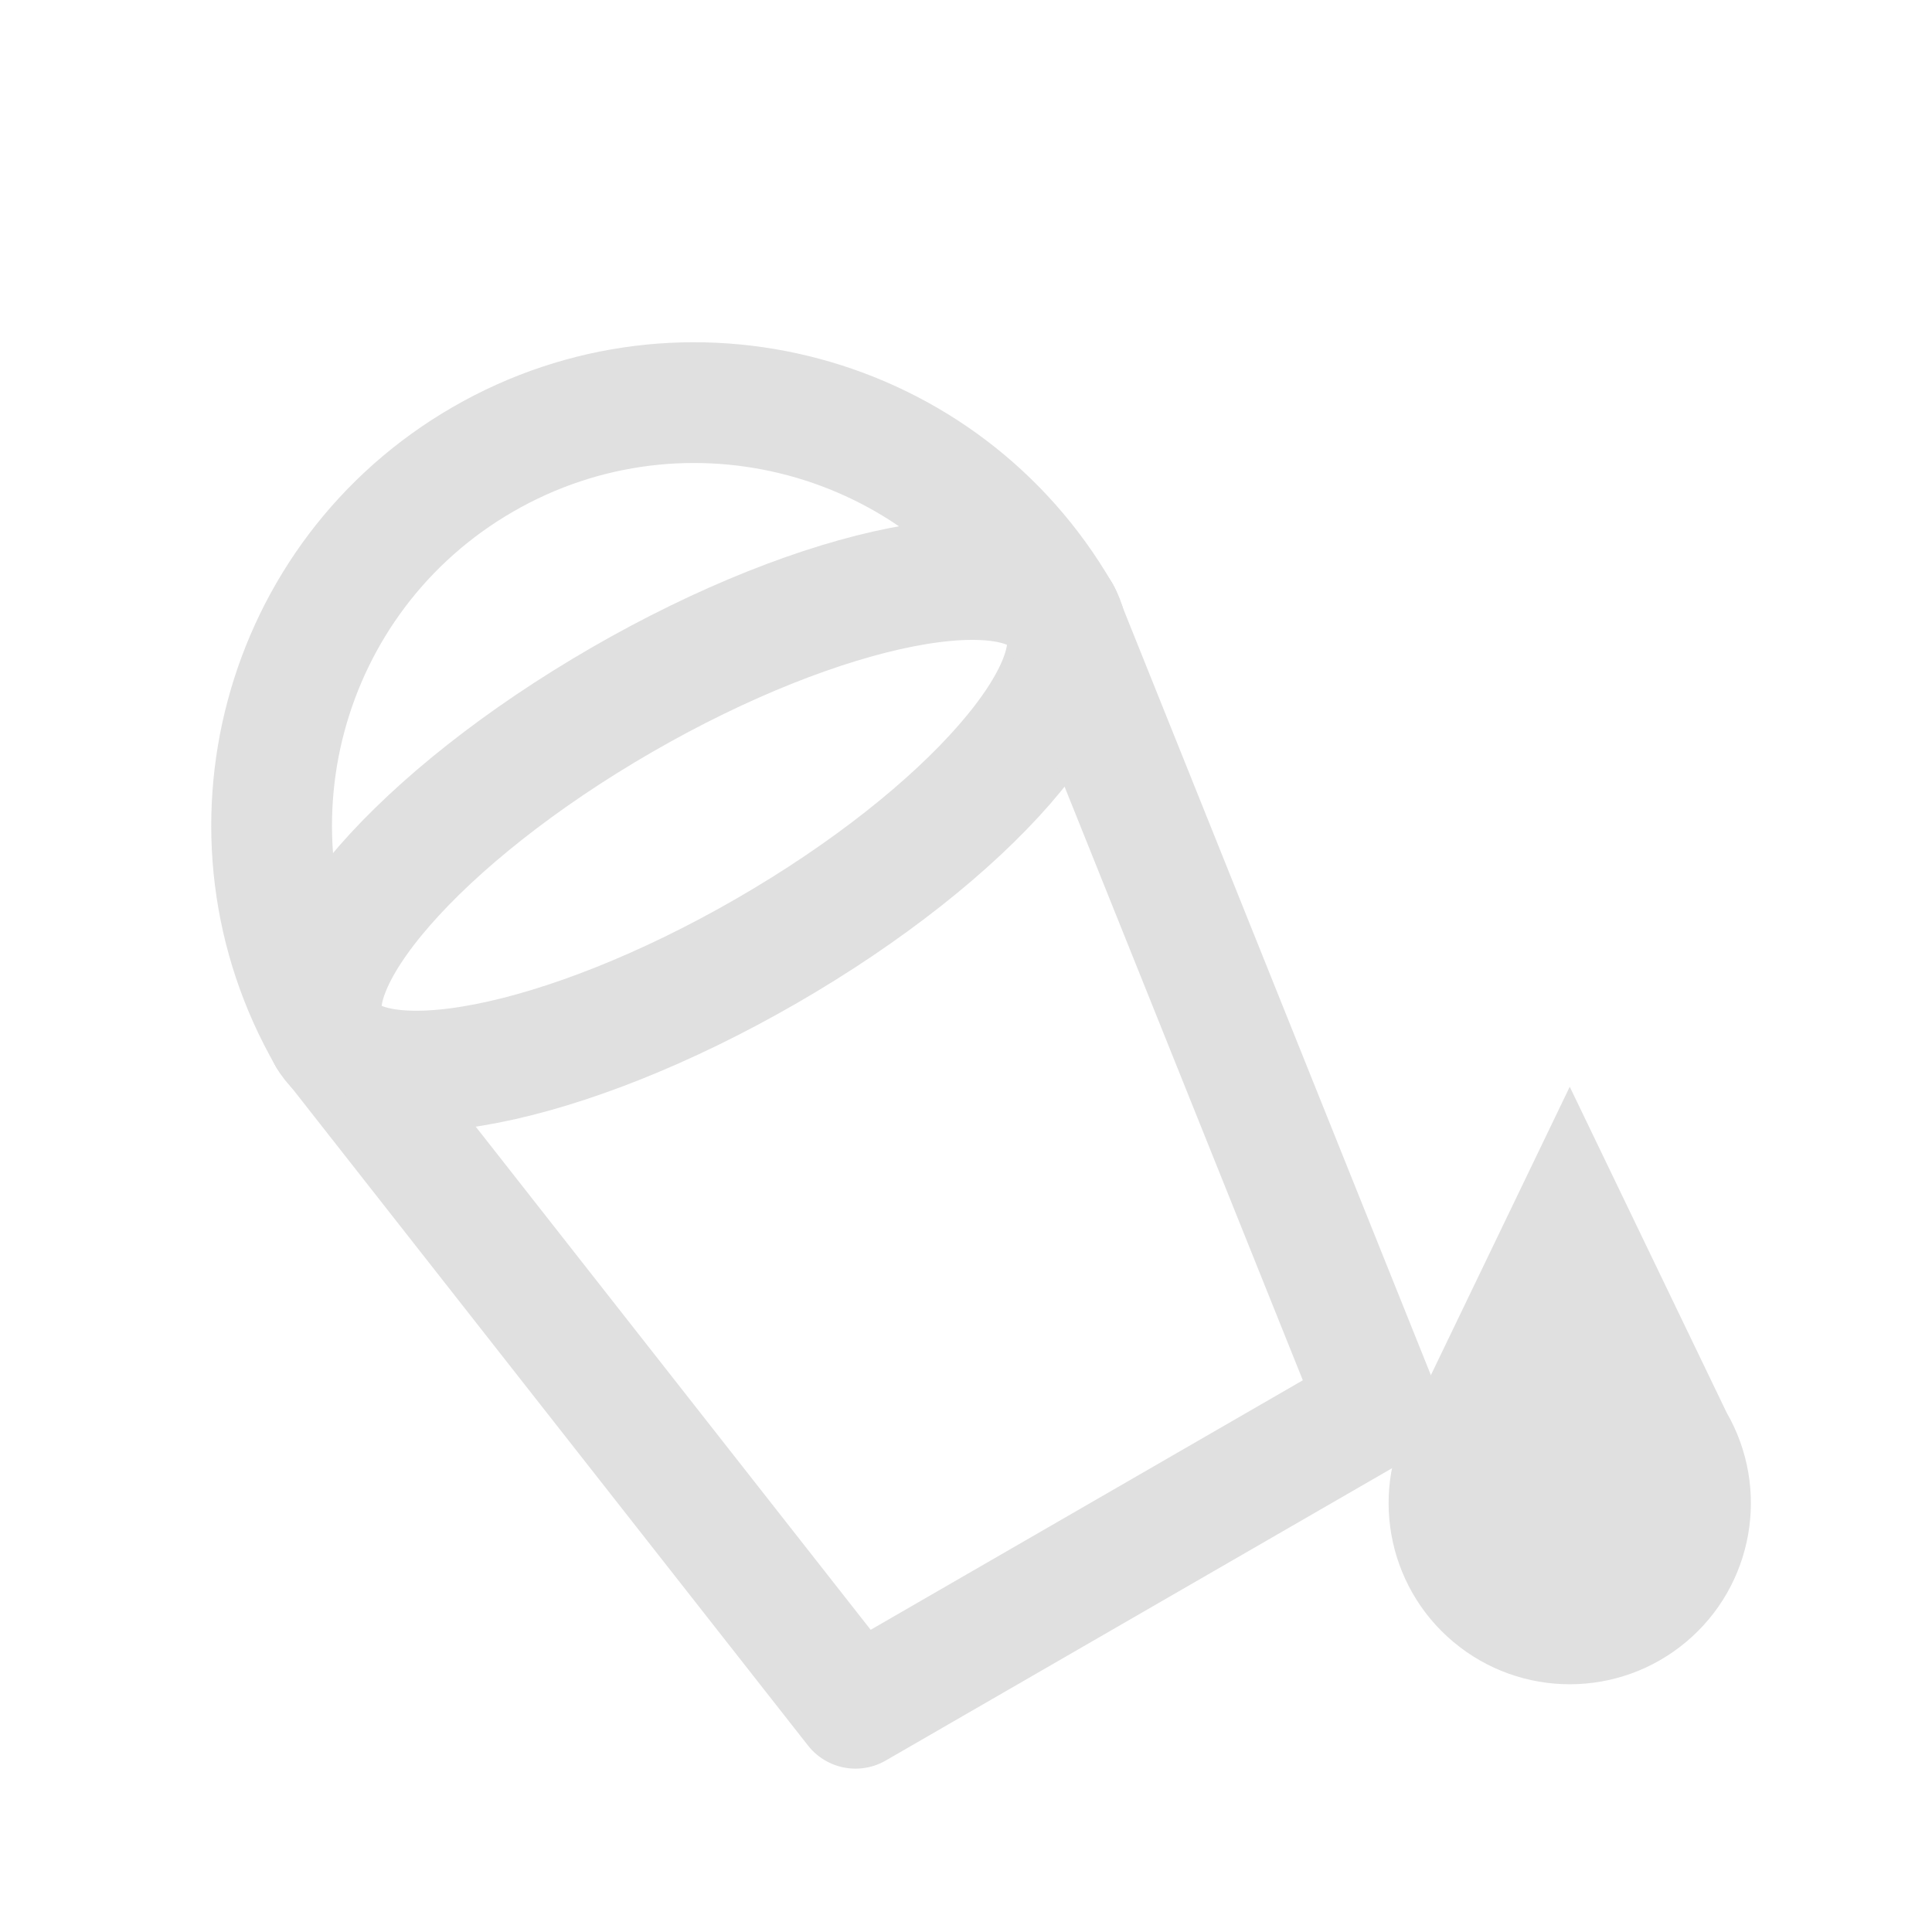
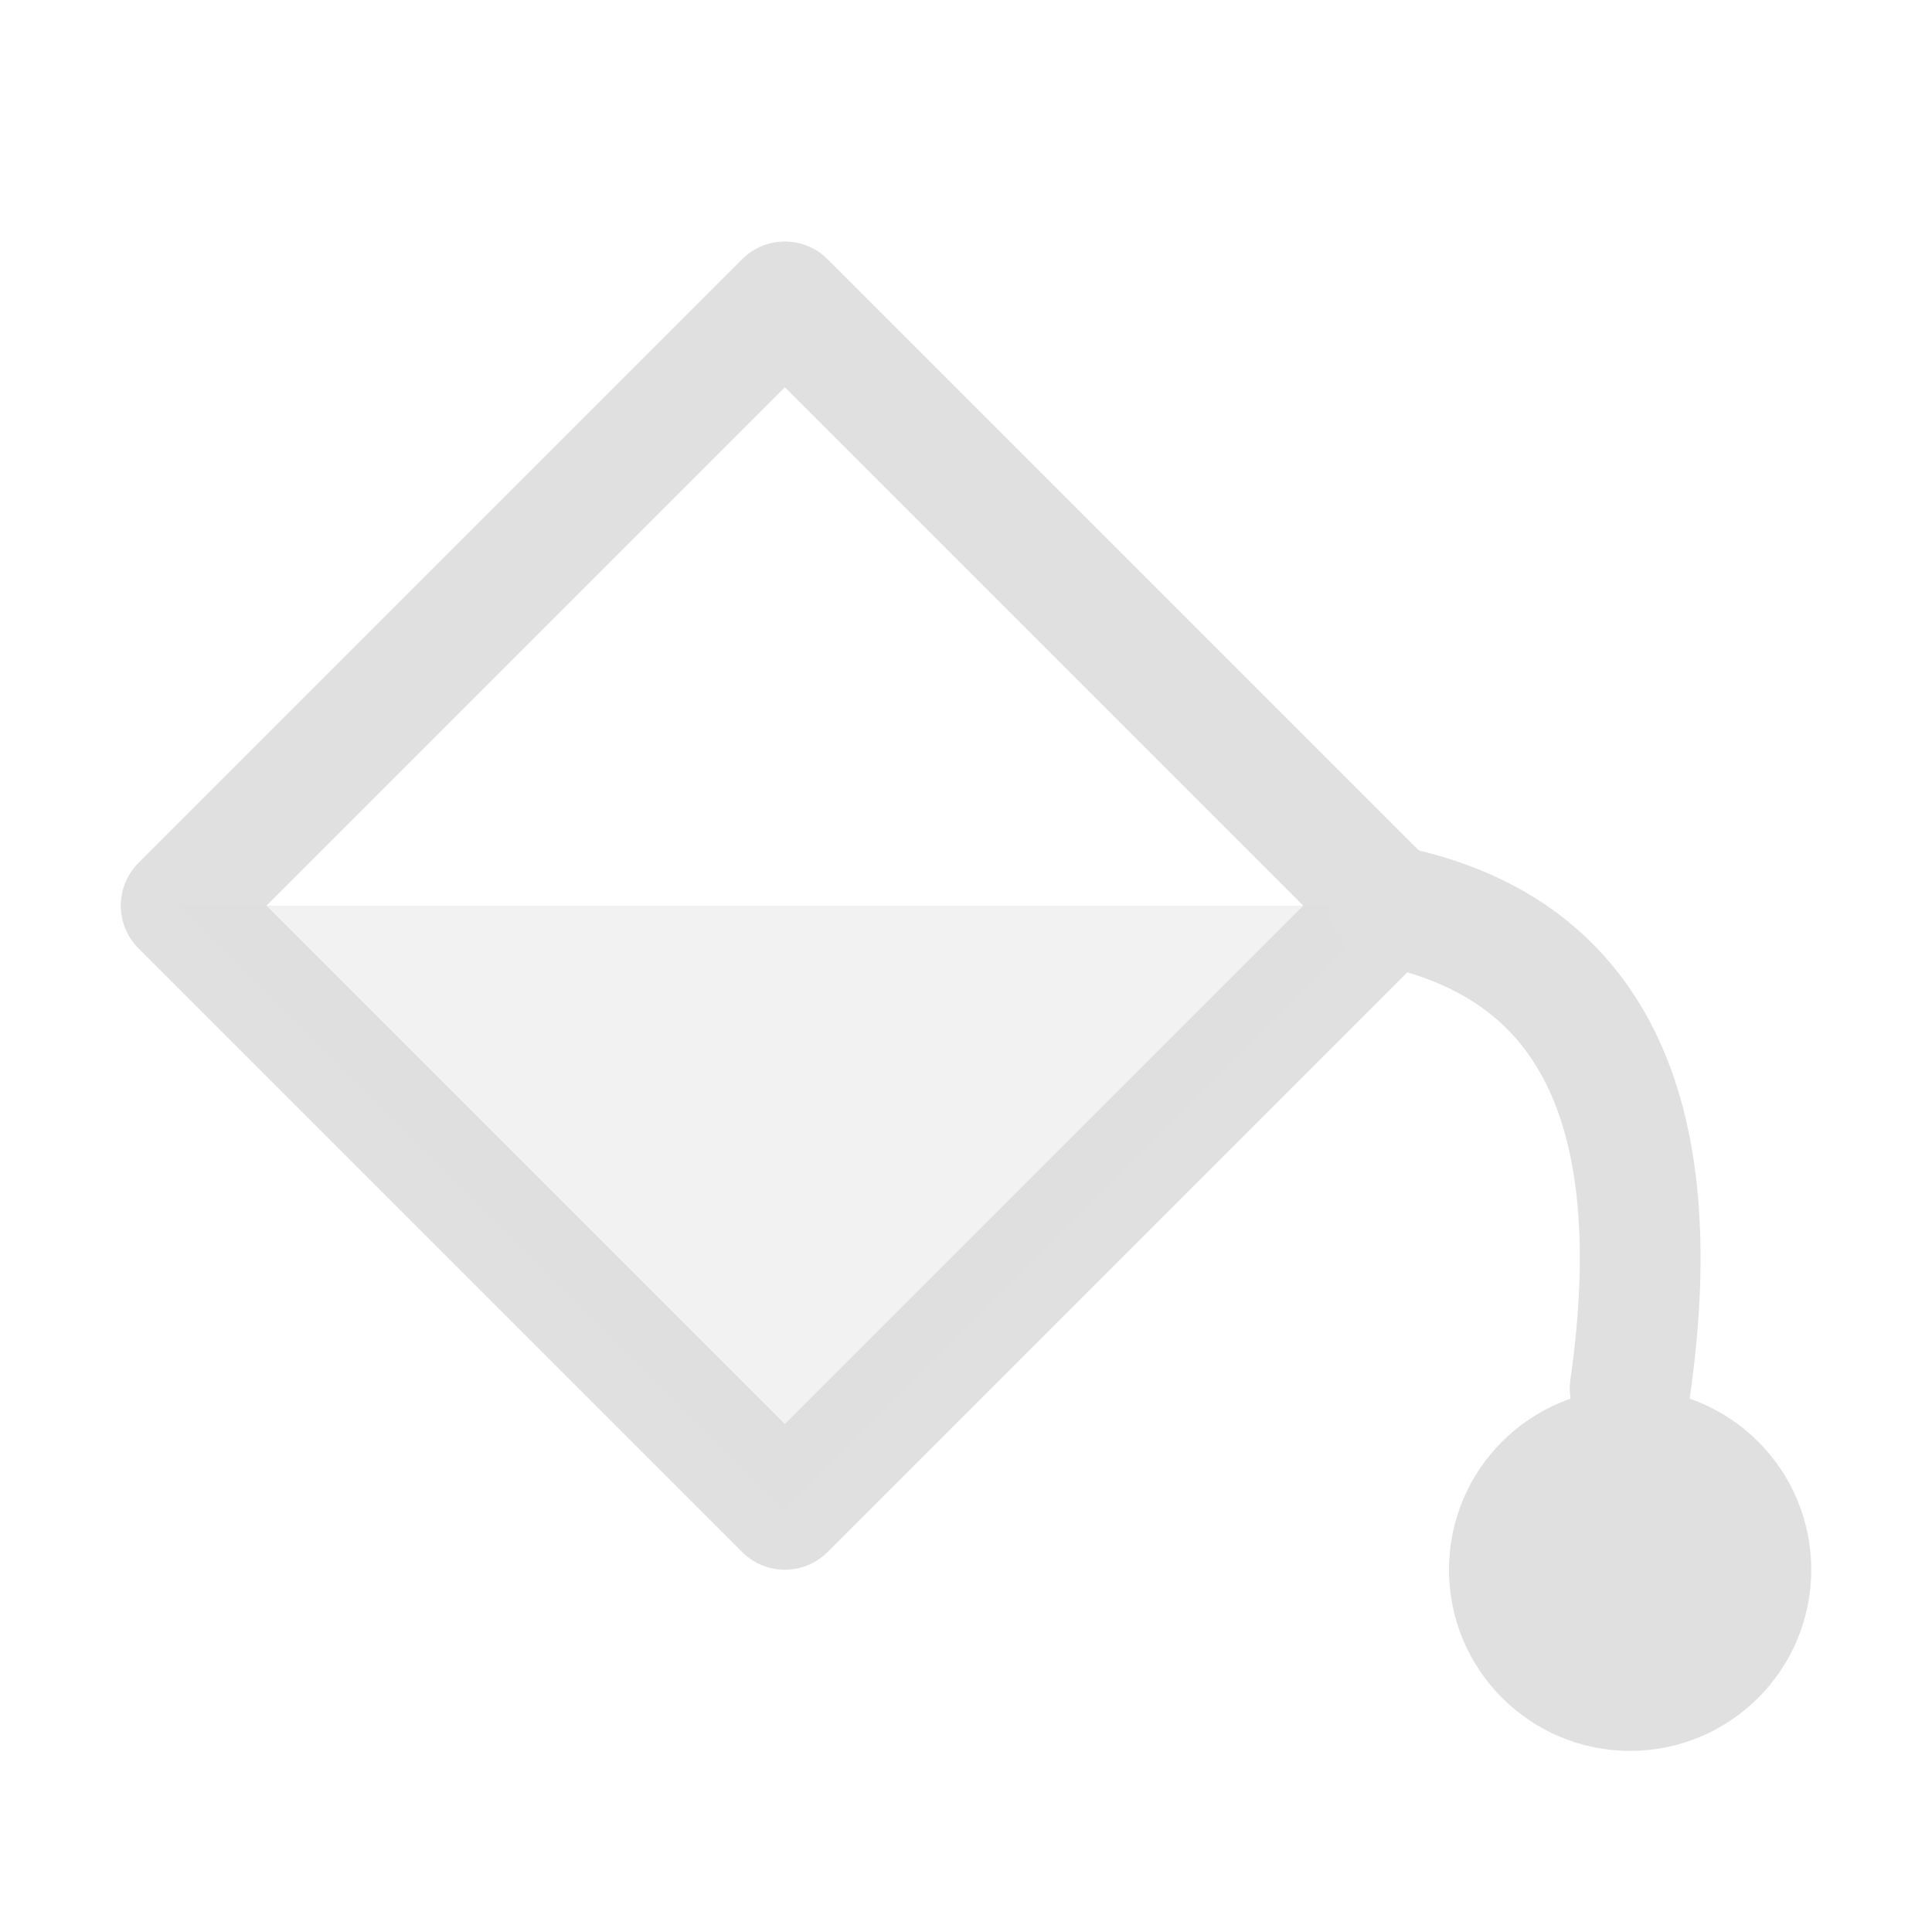
<svg xmlns="http://www.w3.org/2000/svg" width="16" height="16" viewBox="0 0 16 16">
-   <g transform="rotate(-30 7 9)">
-     <path fill="none" stroke="#e0e0e0" stroke-width="1" stroke-linecap="round" stroke-linejoin="round" d="M3.5 6.5A3.5 1.2 0 1 0 10.5 6.5A3.5 1.2 0 1 0 3.5 6.5Z" />
-     <path fill="none" stroke="#e0e0e0" stroke-width="1" stroke-linecap="round" stroke-linejoin="round" d="M3.5 6.5L4.5 13.5L9.5 13.5L10.5 6.5" />
-     <path fill="none" stroke="#e0e0e0" stroke-width="1" stroke-linecap="round" stroke-linejoin="round" d="M3.5 6.5A3.5 3.5 0 0 1 10.5 6.5" />
-   </g>
-   <path fill="#e0e0e0" d="M13 9L14.3 11.7A1.5 1.5 0 1 1 11.7 11.7Z" />
+   <path fill="none" stroke="#e0e0e0" stroke-width="1" stroke-linecap="round" stroke-linejoin="round" d="M1.5 7.5L6.5 2.5L11.5 7.5L6.5 12.5Z" />
+   <path fill="#e0e0e0" fill-opacity=".4" d="M1.5 7.5L11.5 7.5L6.5 12.5Z" />
+   <path fill="none" stroke="#e0e0e0" stroke-width="1" stroke-linecap="round" stroke-linejoin="round" d="M11.5 7.5Q14 8 13.5 11.5" />
+   <path fill="#e0e0e0" d="M12 13A1.5 1.5 0 1 0 15 13A1.5 1.5 0 1 0 12 13Z" />
</svg>
